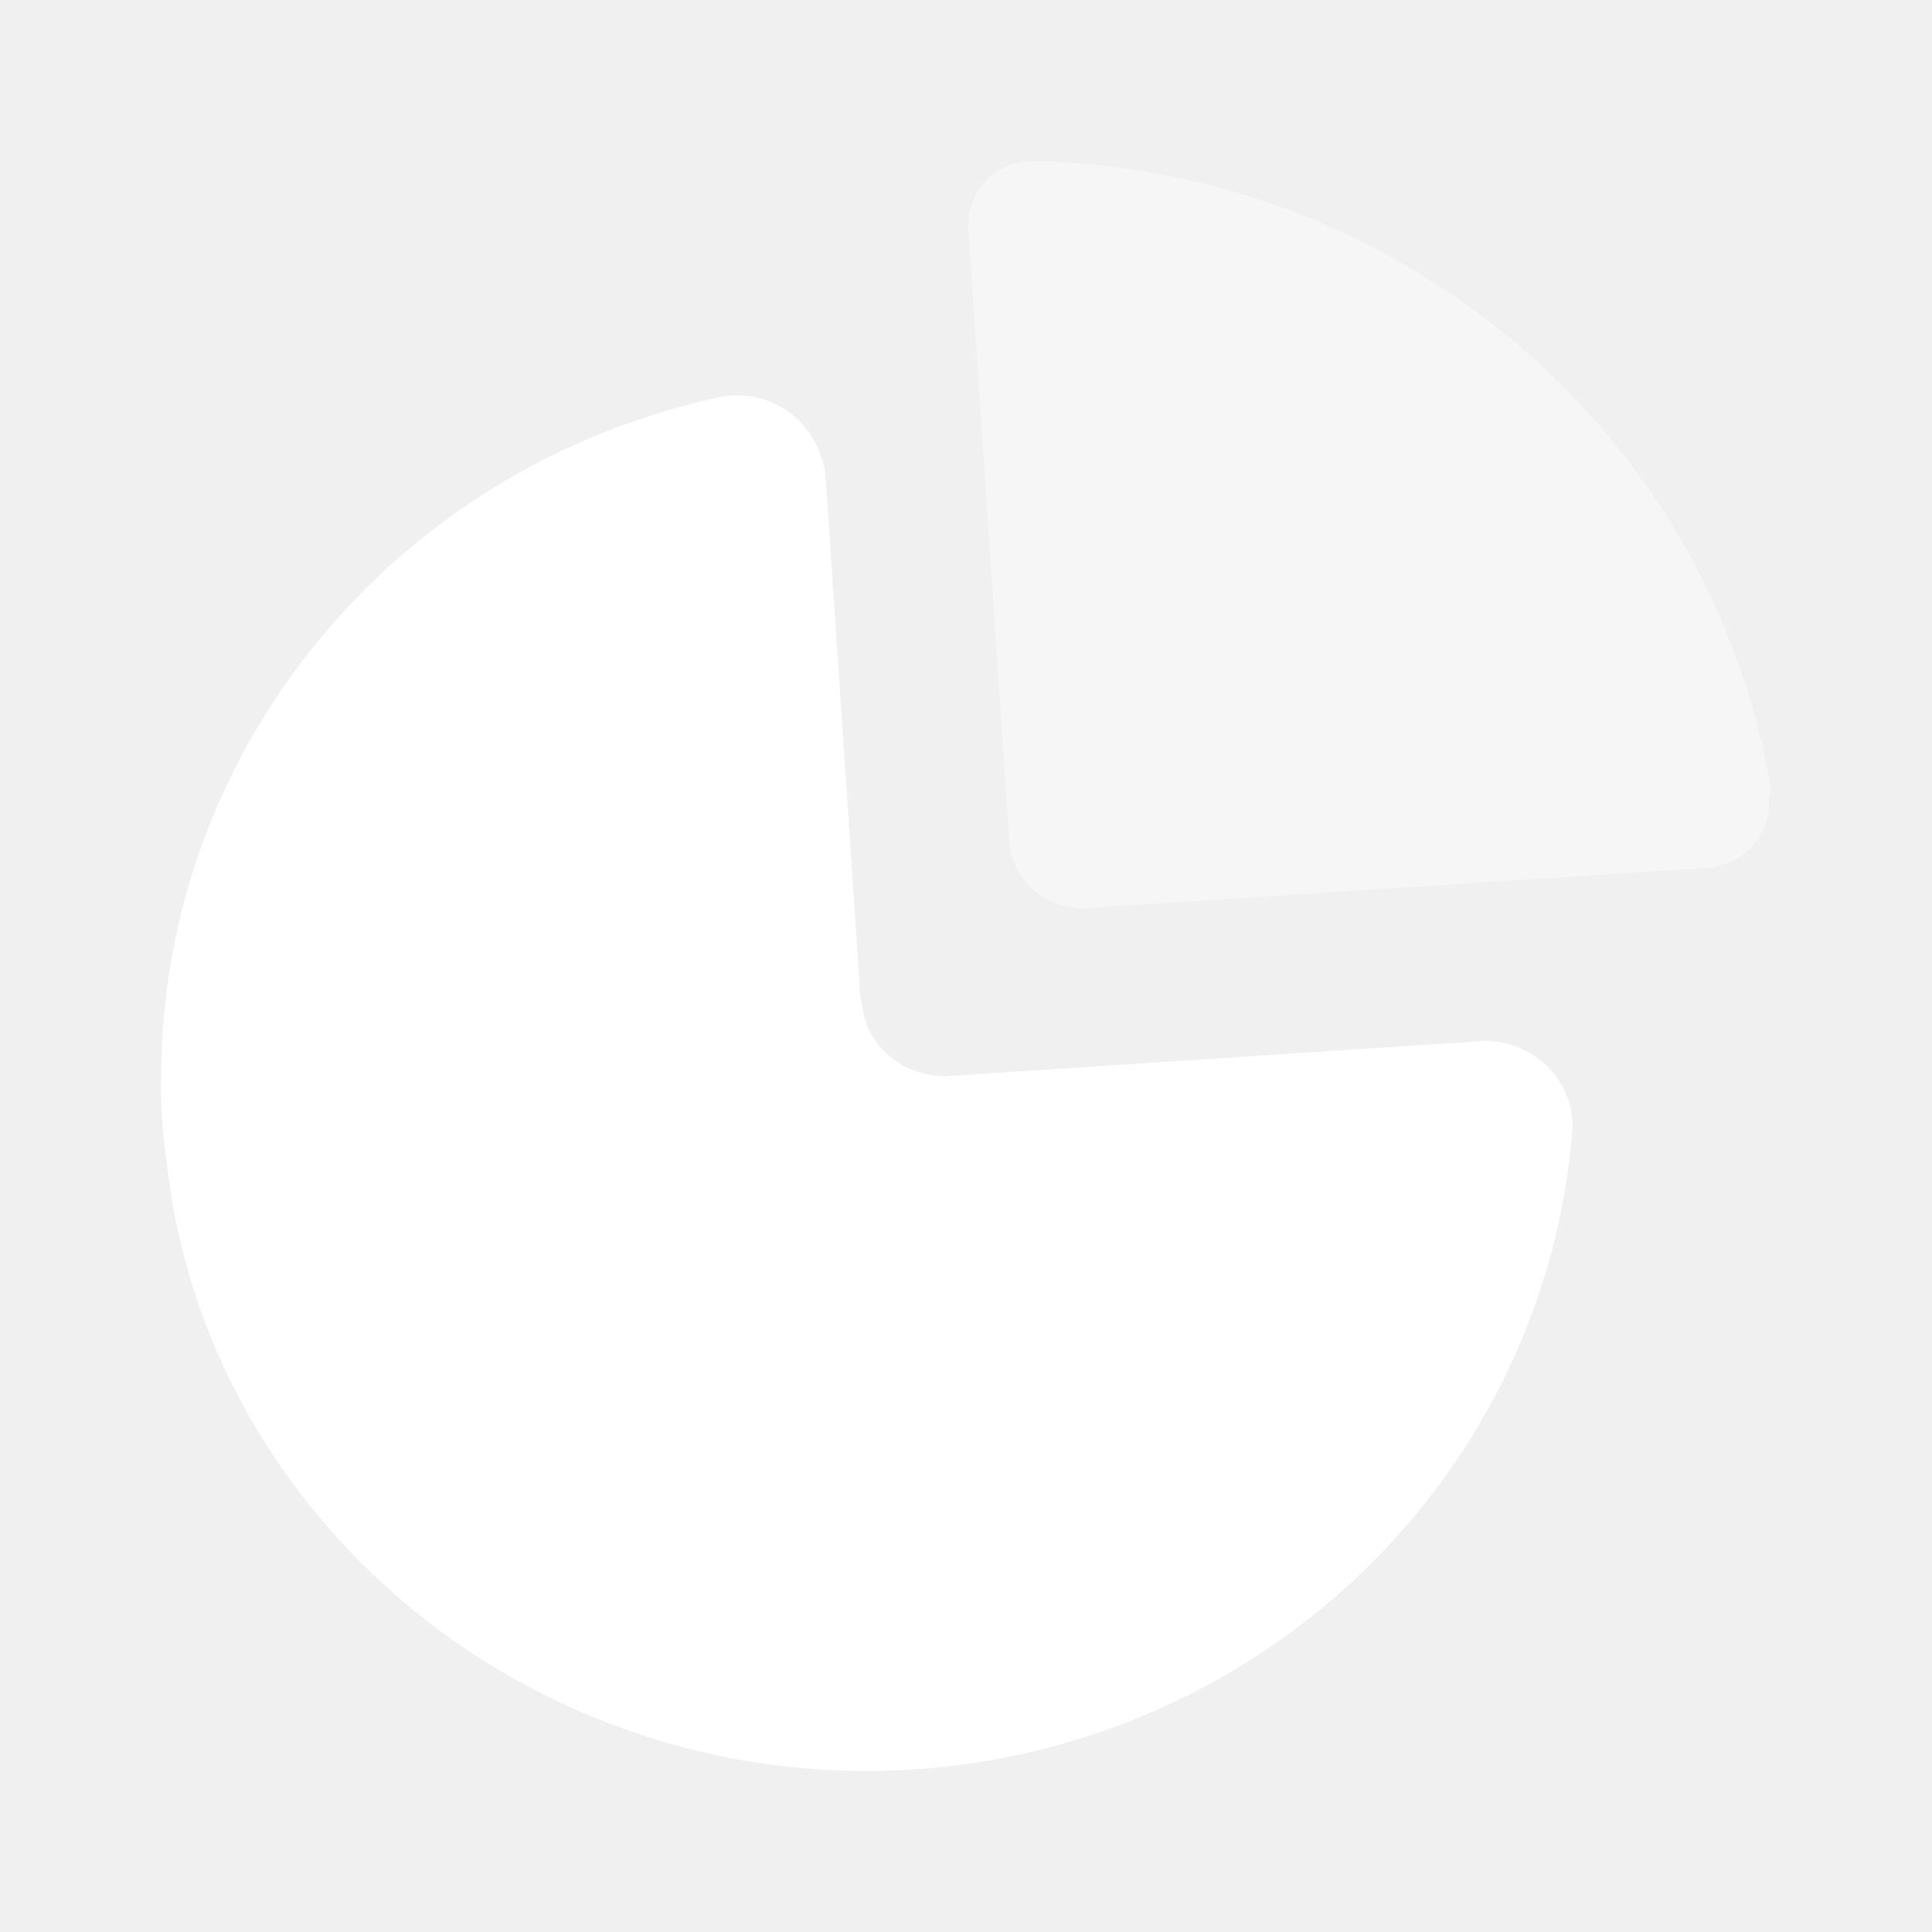
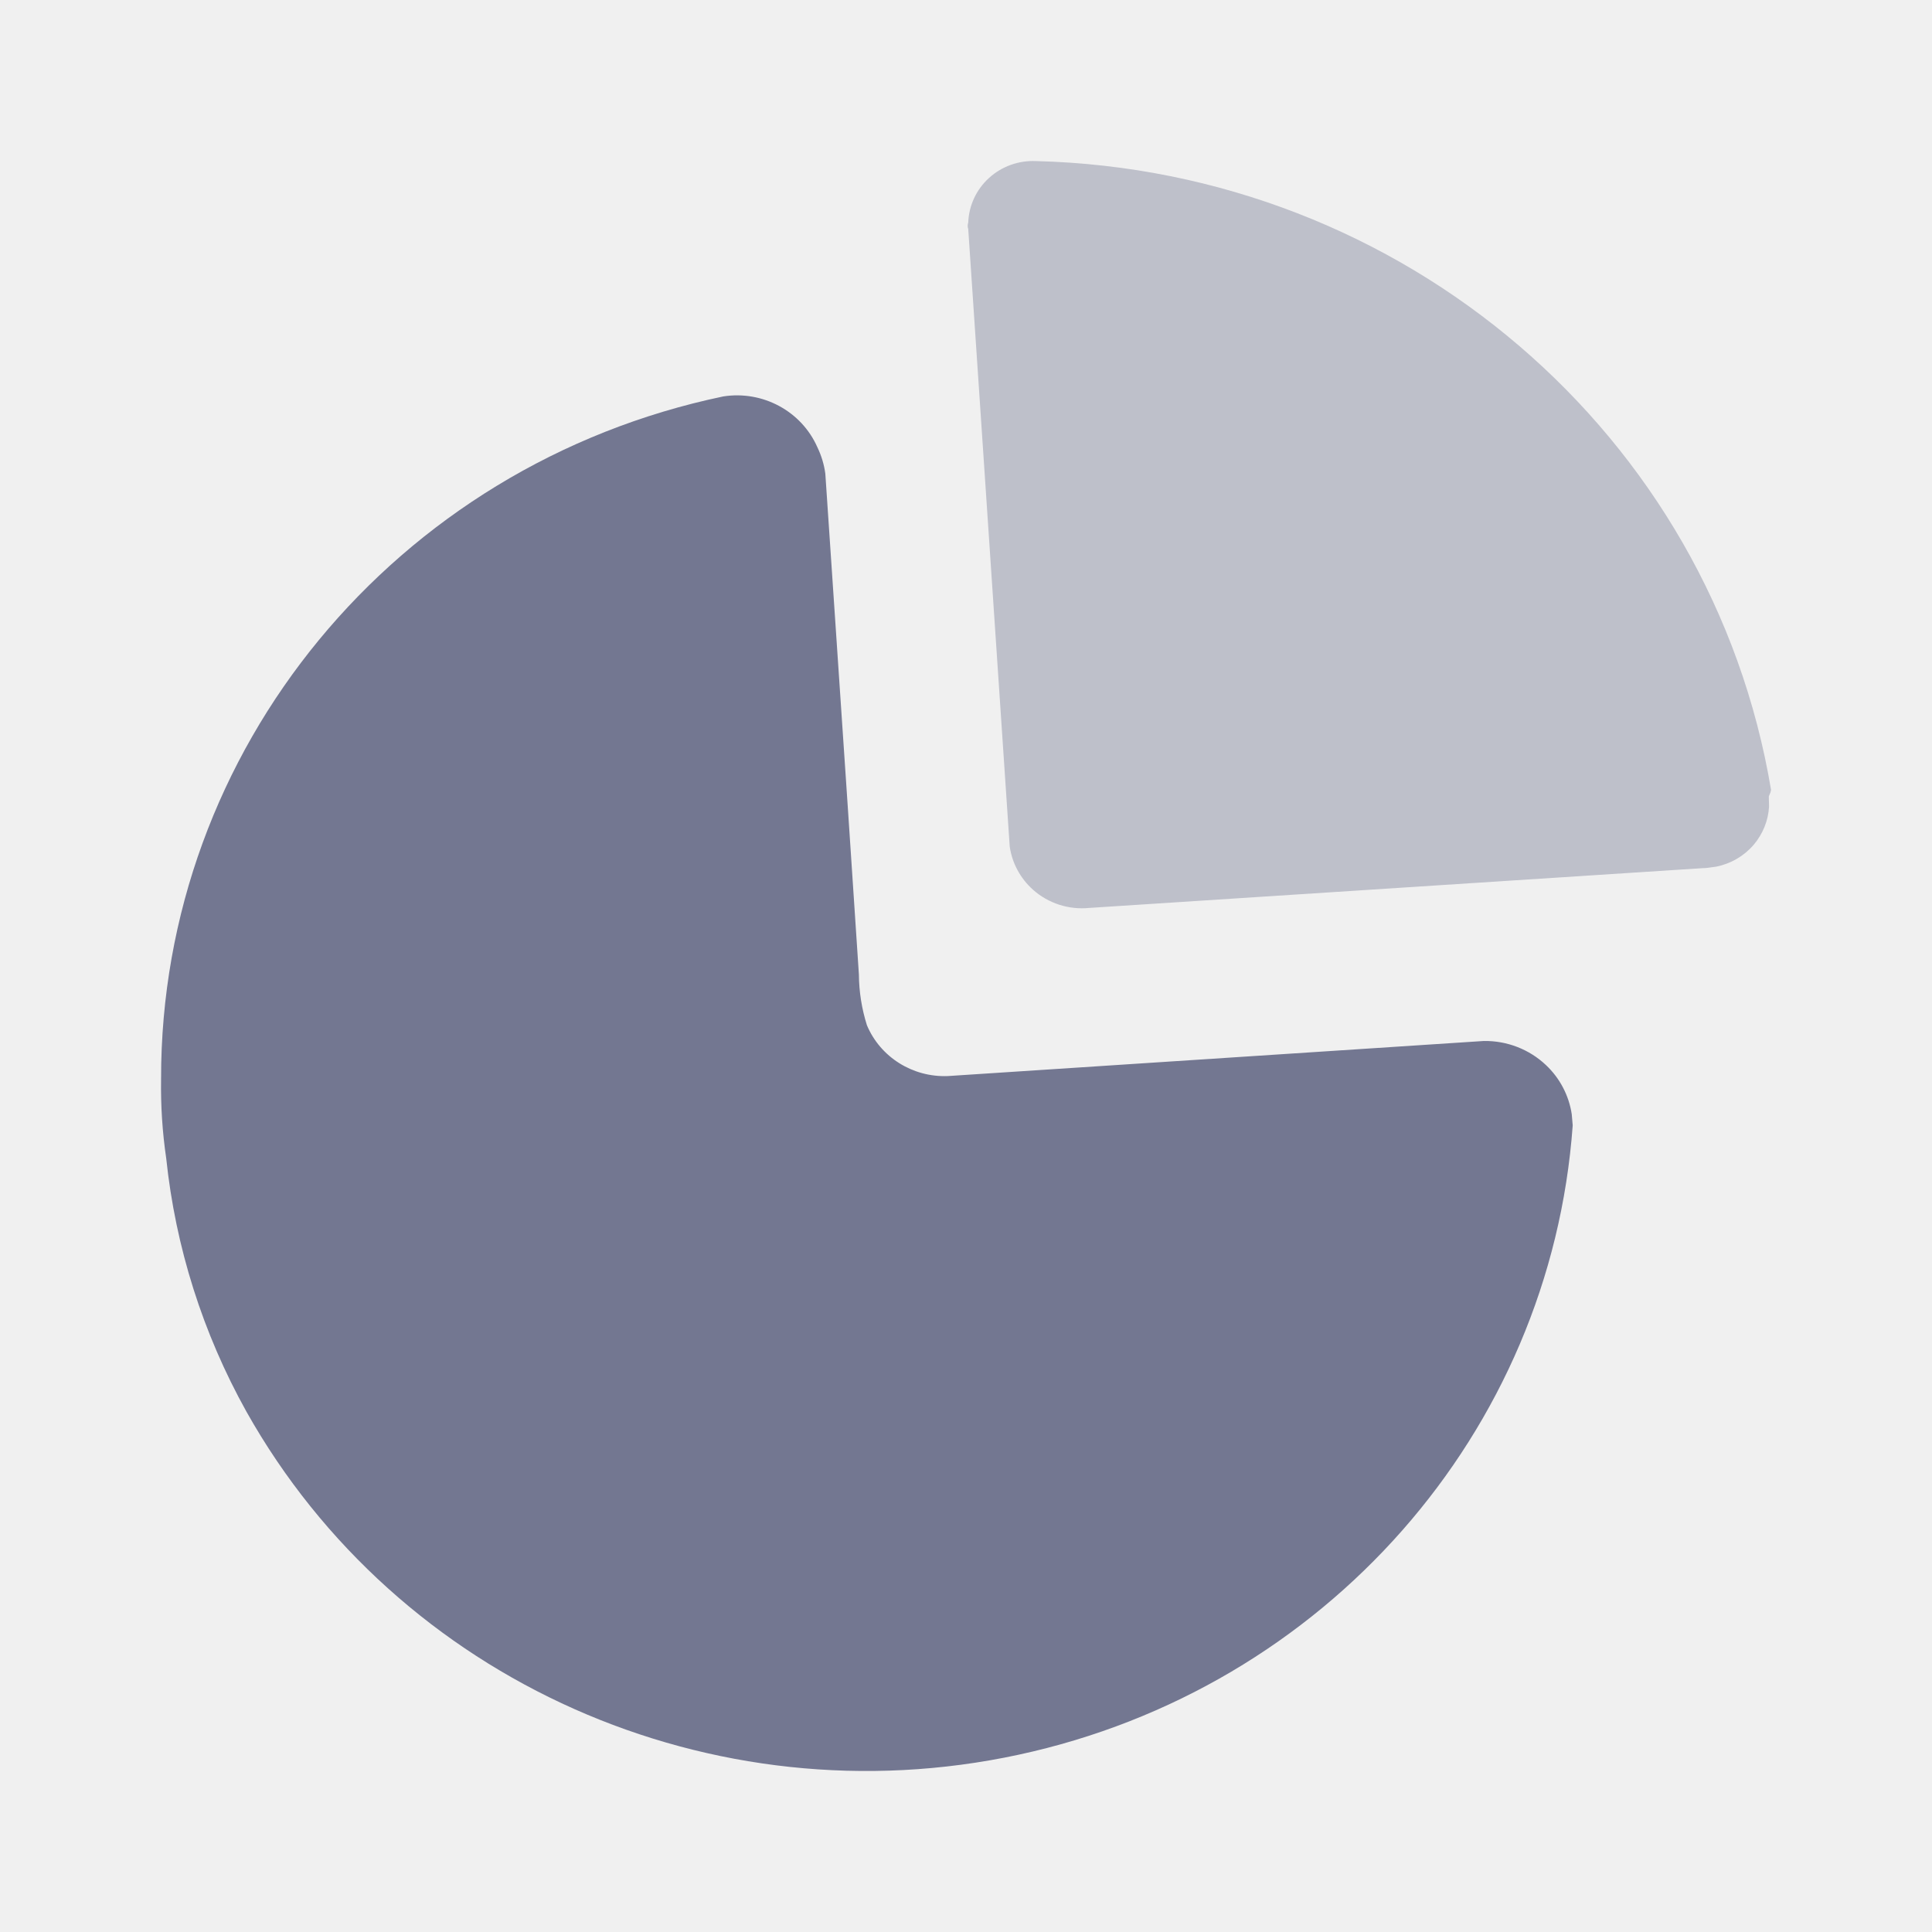
<svg xmlns="http://www.w3.org/2000/svg" width="32" height="32" viewBox="0 0 32 32" fill="none">
  <mask id="mask0_8121_67" style="mask-type:luminance" maskUnits="userSpaceOnUse" x="0" y="0" width="32" height="32">
    <rect width="32" height="32" fill="white" />
  </mask>
  <g mask="url(#mask0_8121_67)">
-     <path d="M13.67 7.846L14.042 13.366L14.226 16.14C14.228 16.425 14.273 16.709 14.359 16.981C14.581 17.51 15.117 17.846 15.699 17.823L24.576 17.242C24.96 17.236 25.331 17.38 25.607 17.642C25.838 17.86 25.986 18.146 26.033 18.454L26.049 18.64C25.682 23.727 21.946 27.969 16.87 29.064C11.795 30.159 6.59 27.846 4.081 23.38C3.358 22.082 2.907 20.656 2.753 19.185C2.689 18.75 2.661 18.31 2.668 17.87C2.661 12.417 6.544 7.703 11.98 6.566C12.634 6.464 13.275 6.811 13.538 7.407C13.605 7.546 13.65 7.694 13.67 7.846Z" fill="white" />
-     <path opacity="0.4" d="M29.334 13.083L29.324 13.126L29.297 13.19L29.301 13.363C29.287 13.593 29.198 13.814 29.046 13.993C28.886 14.179 28.669 14.305 28.429 14.354L28.283 14.374L18.042 15.038C17.701 15.072 17.362 14.962 17.109 14.736C16.898 14.547 16.763 14.293 16.724 14.02L16.037 3.793C16.025 3.759 16.025 3.721 16.037 3.687C16.047 3.405 16.171 3.138 16.382 2.947C16.593 2.755 16.873 2.655 17.16 2.668C23.24 2.822 28.35 7.194 29.334 13.083Z" fill="white" />
+     <path d="M13.67 7.846L14.042 13.366L14.226 16.14C14.228 16.425 14.273 16.709 14.359 16.981C14.581 17.51 15.117 17.846 15.699 17.823L24.576 17.242C24.96 17.236 25.331 17.38 25.607 17.642C25.838 17.86 25.986 18.146 26.033 18.454L26.049 18.64C25.682 23.727 21.946 27.969 16.87 29.064C11.795 30.159 6.59 27.846 4.081 23.38C3.358 22.082 2.907 20.656 2.753 19.185C2.689 18.75 2.661 18.31 2.668 17.87C2.661 12.417 6.544 7.703 11.98 6.566C12.634 6.464 13.275 6.811 13.538 7.407C13.605 7.546 13.65 7.694 13.67 7.846Z" fill="#737791" />
+     <path opacity="0.4" d="M29.334 13.083L29.324 13.126L29.297 13.19L29.301 13.363C29.287 13.593 29.198 13.814 29.046 13.993C28.886 14.179 28.669 14.305 28.429 14.354L28.283 14.374L18.042 15.038C17.701 15.072 17.362 14.962 17.109 14.736C16.898 14.547 16.763 14.293 16.724 14.02L16.037 3.793C16.025 3.759 16.025 3.721 16.037 3.687C16.047 3.405 16.171 3.138 16.382 2.947C16.593 2.755 16.873 2.655 17.16 2.668C23.24 2.822 28.35 7.194 29.334 13.083Z" fill="#737791" />
  </g>
</svg>
